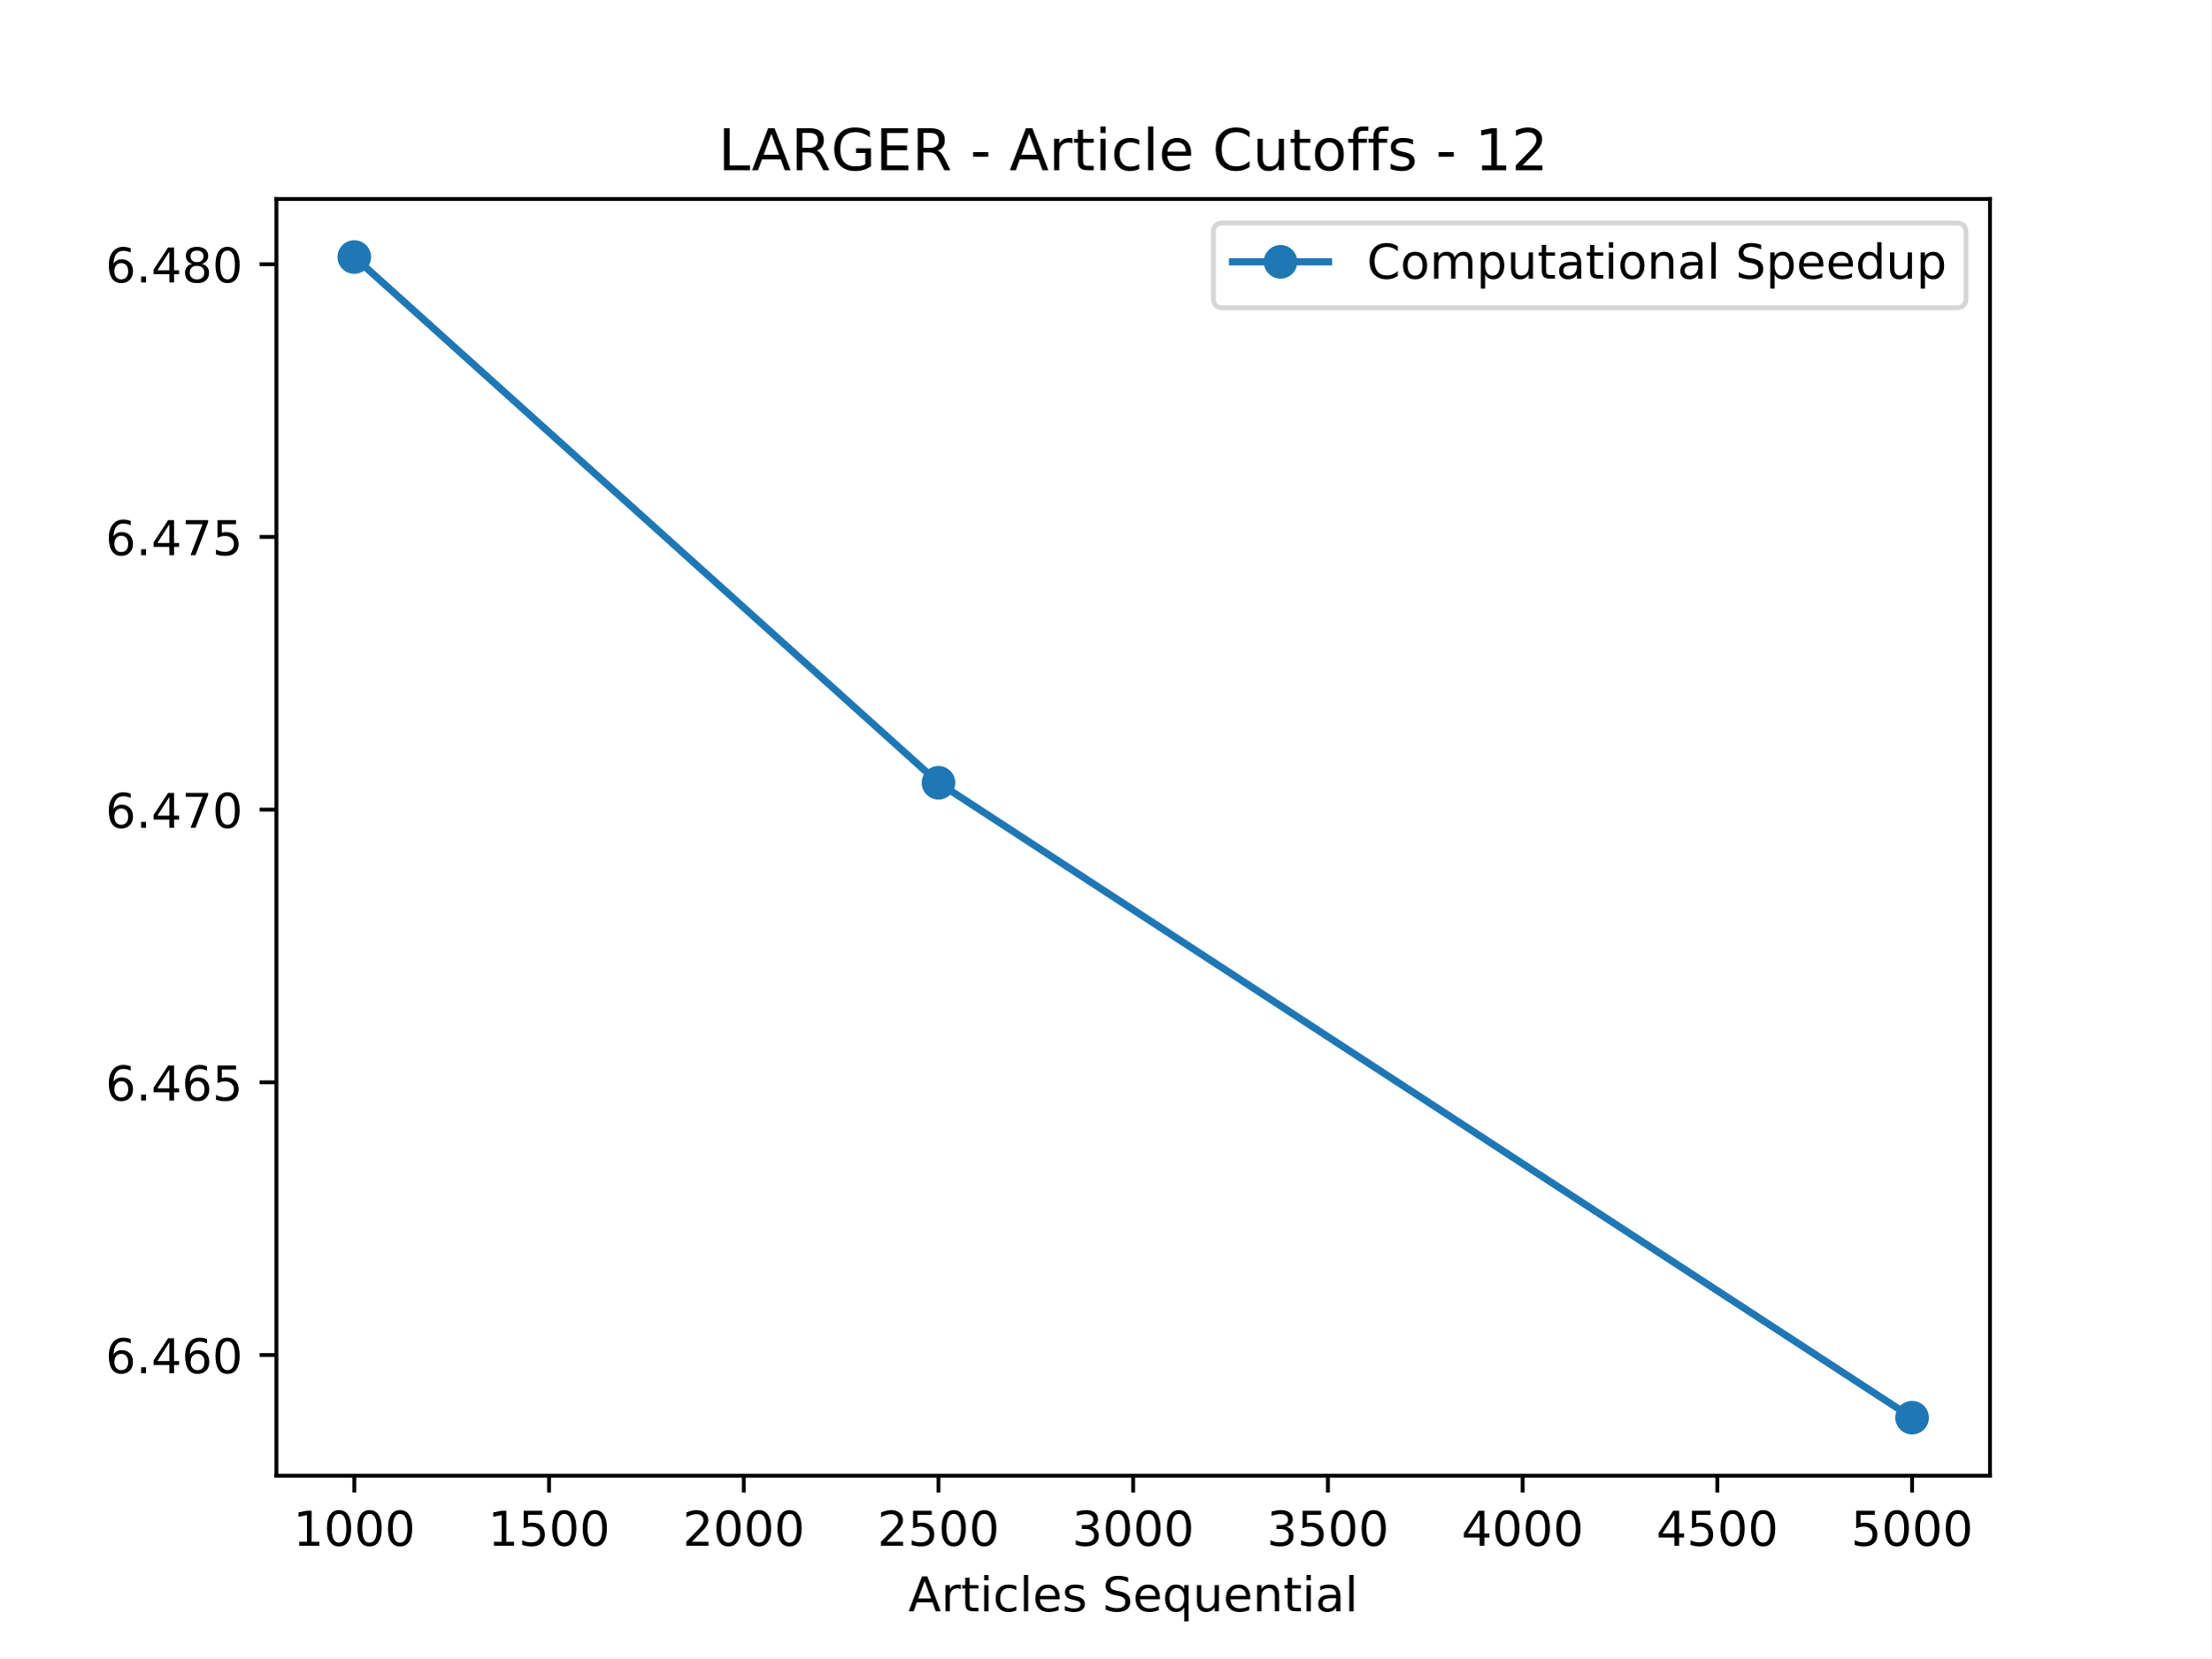
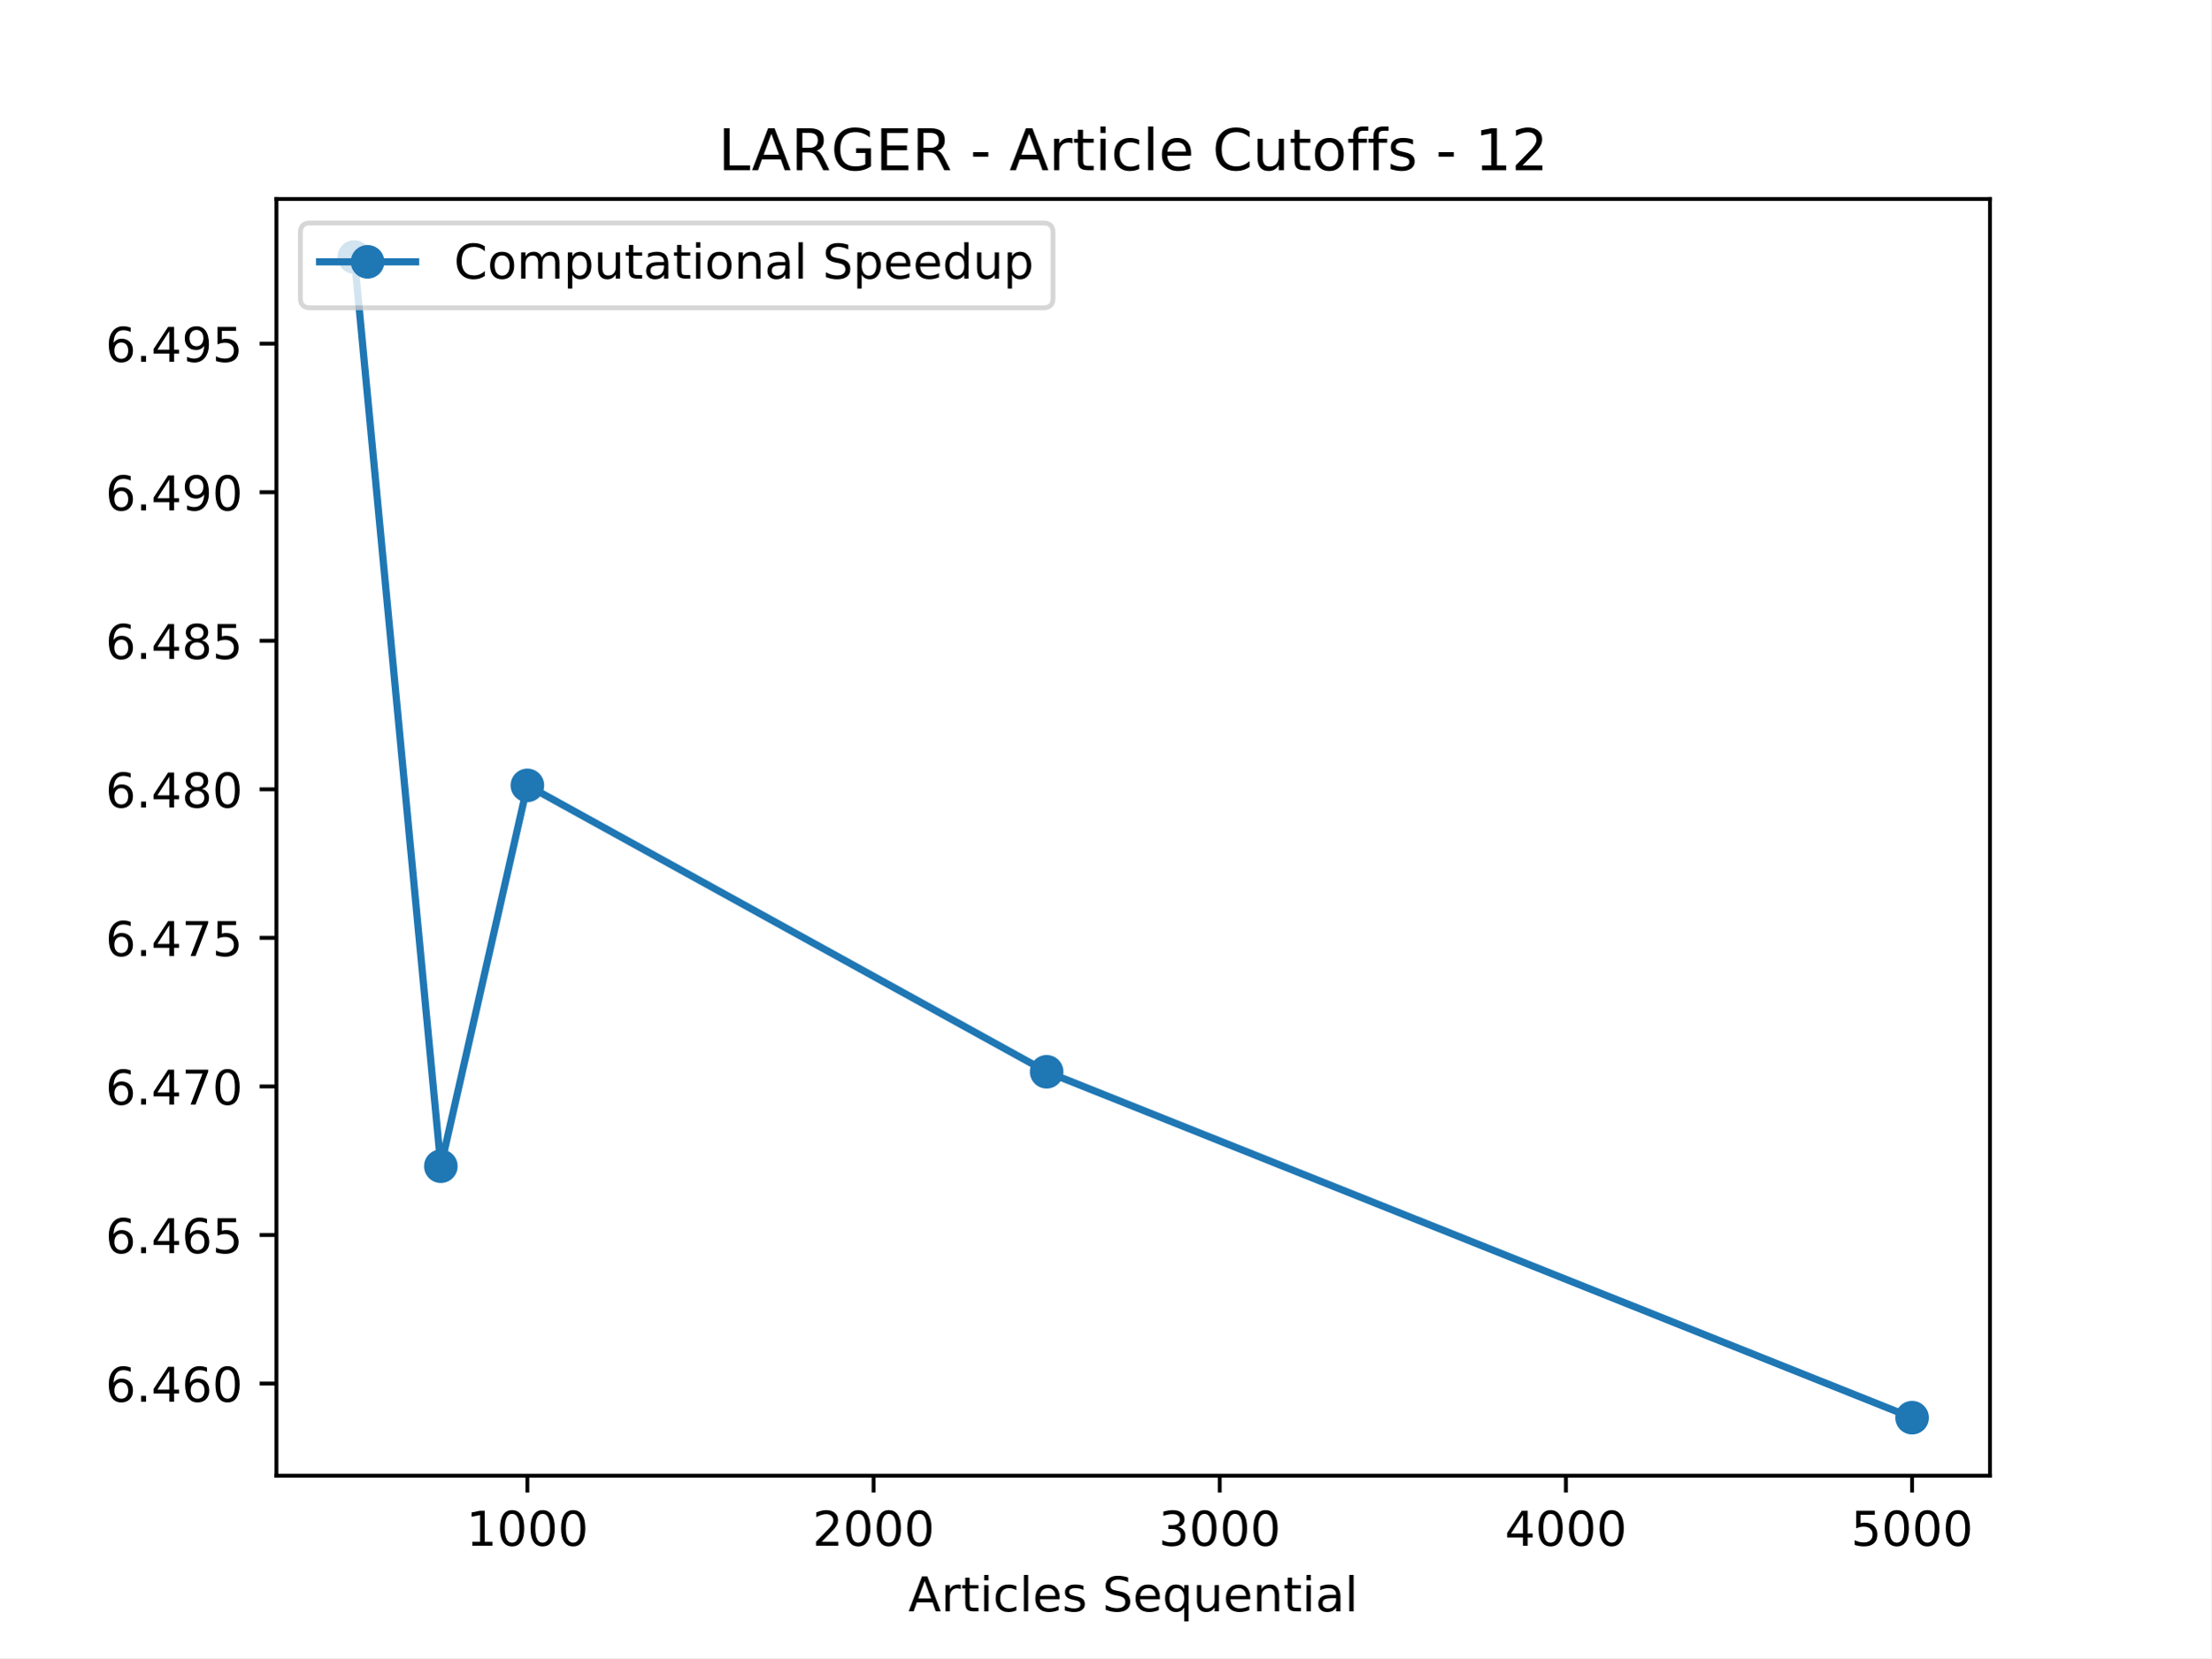
<svg xmlns="http://www.w3.org/2000/svg" xmlns:xlink="http://www.w3.org/1999/xlink" width="460.8pt" height="345.6pt" viewBox="0 0 460.8 345.6" version="1.1">
  <defs>
    <style type="text/css">*{stroke-linejoin: round; stroke-linecap: butt}</style>
  </defs>
  <g id="figure_1">
    <g id="patch_1">
      <path d="M 0 345.6  L 460.8 345.6  L 460.8 0  L 0 0  z " style="fill: #ffffff" />
    </g>
    <g id="axes_1">
      <g id="patch_2">
        <path d="M 57.6 307.584  L 414.72 307.584  L 414.72 41.472  L 57.6 41.472  z " style="fill: #ffffff" />
      </g>
      <g id="matplotlib.axis_1">
        <g id="xtick_1">
          <g id="line2d_1">
            <defs>
-               <path id="m157adadf1b" d="M 0 0  L 0 3.5  " style="stroke: #000000; stroke-width: 0.8" />
+               <path id="mbd890ae68f" d="M 0 0  L 0 3.5  " style="stroke: #000000; stroke-width: 0.8" />
            </defs>
            <g>
-               <use xlink:href="#m157adadf1b" x="73.833" y="307.584" style="stroke: #000000; stroke-width: 0.8" />
+               <use xlink:href="#mbd890ae68f" x="109.905" y="307.584" style="stroke: #000000; stroke-width: 0.8" />
            </g>
          </g>
          <g id="text_1">
-             <g transform="translate(61.10773 322.1824) scale(0.1 -0.1)">
+             <g transform="translate(97.18045 322.1824) scale(0.1 -0.1)">
              <defs>
                <path id="DejaVuSans-31" d="M 794 531  L 1825 531  L 1825 4091  L 703 3866  L 703 4441  L 1819 4666  L 2450 4666  L 2450 531  L 3481 531  L 3481 0  L 794 0  L 794 531  z " transform="scale(0.015625)" />
                <path id="DejaVuSans-30" d="M 2034 4250  Q 1547 4250 1301 3770  Q 1056 3291 1056 2328  Q 1056 1369 1301 889  Q 1547 409 2034 409  Q 2525 409 2770 889  Q 3016 1369 3016 2328  Q 3016 3291 2770 3770  Q 2525 4250 2034 4250  z M 2034 4750  Q 2819 4750 3233 4129  Q 3647 3509 3647 2328  Q 3647 1150 3233 529  Q 2819 -91 2034 -91  Q 1250 -91 836 529  Q 422 1150 422 2328  Q 422 3509 836 4129  Q 1250 4750 2034 4750  z " transform="scale(0.015625)" />
              </defs>
              <use xlink:href="#DejaVuSans-31" />
              <use xlink:href="#DejaVuSans-30" x="63.623" />
              <use xlink:href="#DejaVuSans-30" x="127.246" />
              <use xlink:href="#DejaVuSans-30" x="190.869" />
            </g>
          </g>
        </g>
        <g id="xtick_2">
          <g id="line2d_2">
            <g>
-               <use xlink:href="#m157adadf1b" x="114.415" y="307.584" style="stroke: #000000; stroke-width: 0.8" />
+               <use xlink:href="#mbd890ae68f" x="182.051" y="307.584" style="stroke: #000000; stroke-width: 0.8" />
            </g>
          </g>
          <g id="text_2">
-             <g transform="translate(101.6895 322.1824) scale(0.1 -0.1)">
-               <defs>
-                 <path id="DejaVuSans-35" d="M 691 4666  L 3169 4666  L 3169 4134  L 1269 4134  L 1269 2991  Q 1406 3038 1543 3061  Q 1681 3084 1819 3084  Q 2600 3084 3056 2656  Q 3513 2228 3513 1497  Q 3513 744 3044 326  Q 2575 -91 1722 -91  Q 1428 -91 1123 -41  Q 819 9 494 109  L 494 744  Q 775 591 1075 516  Q 1375 441 1709 441  Q 2250 441 2565 725  Q 2881 1009 2881 1497  Q 2881 1984 2565 2268  Q 2250 2553 1709 2553  Q 1456 2553 1204 2497  Q 953 2441 691 2322  L 691 4666  z " transform="scale(0.015625)" />
-               </defs>
-               <use xlink:href="#DejaVuSans-31" />
-               <use xlink:href="#DejaVuSans-35" x="63.623" />
-               <use xlink:href="#DejaVuSans-30" x="127.246" />
-               <use xlink:href="#DejaVuSans-30" x="190.869" />
-             </g>
-           </g>
-         </g>
-         <g id="xtick_3">
-           <g id="line2d_3">
-             <g>
-               <use xlink:href="#m157adadf1b" x="154.996" y="307.584" style="stroke: #000000; stroke-width: 0.8" />
-             </g>
-           </g>
-           <g id="text_3">
-             <g transform="translate(142.2714 322.1824) scale(0.1 -0.1)">
+             <g transform="translate(169.3259 322.1824) scale(0.1 -0.1)">
              <defs>
                <path id="DejaVuSans-32" d="M 1228 531  L 3431 531  L 3431 0  L 469 0  L 469 531  Q 828 903 1448 1529  Q 2069 2156 2228 2338  Q 2531 2678 2651 2914  Q 2772 3150 2772 3378  Q 2772 3750 2511 3984  Q 2250 4219 1831 4219  Q 1534 4219 1204 4116  Q 875 4013 500 3803  L 500 4441  Q 881 4594 1212 4672  Q 1544 4750 1819 4750  Q 2544 4750 2975 4387  Q 3406 4025 3406 3419  Q 3406 3131 3298 2873  Q 3191 2616 2906 2266  Q 2828 2175 2409 1742  Q 1991 1309 1228 531  z " transform="scale(0.015625)" />
              </defs>
              <use xlink:href="#DejaVuSans-32" />
              <use xlink:href="#DejaVuSans-30" x="63.623" />
              <use xlink:href="#DejaVuSans-30" x="127.246" />
              <use xlink:href="#DejaVuSans-30" x="190.869" />
            </g>
          </g>
        </g>
-         <g id="xtick_4">
-           <g id="line2d_4">
-             <g>
-               <use xlink:href="#m157adadf1b" x="195.578" y="307.584" style="stroke: #000000; stroke-width: 0.8" />
-             </g>
-           </g>
-           <g id="text_4">
-             <g transform="translate(182.8532 322.1824) scale(0.1 -0.1)">
-               <use xlink:href="#DejaVuSans-32" />
-               <use xlink:href="#DejaVuSans-35" x="63.623" />
-               <use xlink:href="#DejaVuSans-30" x="127.246" />
-               <use xlink:href="#DejaVuSans-30" x="190.869" />
-             </g>
-           </g>
-         </g>
-         <g id="xtick_5">
-           <g id="line2d_5">
-             <g>
-               <use xlink:href="#m157adadf1b" x="236.16" y="307.584" style="stroke: #000000; stroke-width: 0.8" />
-             </g>
-           </g>
-           <g id="text_5">
-             <g transform="translate(223.435 322.1824) scale(0.1 -0.1)">
+         <g id="xtick_3">
+           <g id="line2d_3">
+             <g>
+               <use xlink:href="#mbd890ae68f" x="254.196" y="307.584" style="stroke: #000000; stroke-width: 0.8" />
+             </g>
+           </g>
+           <g id="text_3">
+             <g transform="translate(241.4714 322.1824) scale(0.1 -0.1)">
              <defs>
                <path id="DejaVuSans-33" d="M 2597 2516  Q 3050 2419 3304 2112  Q 3559 1806 3559 1356  Q 3559 666 3084 287  Q 2609 -91 1734 -91  Q 1441 -91 1130 -33  Q 819 25 488 141  L 488 750  Q 750 597 1062 519  Q 1375 441 1716 441  Q 2309 441 2620 675  Q 2931 909 2931 1356  Q 2931 1769 2642 2001  Q 2353 2234 1838 2234  L 1294 2234  L 1294 2753  L 1863 2753  Q 2328 2753 2575 2939  Q 2822 3125 2822 3475  Q 2822 3834 2567 4026  Q 2313 4219 1838 4219  Q 1578 4219 1281 4162  Q 984 4106 628 3988  L 628 4550  Q 988 4650 1302 4700  Q 1616 4750 1894 4750  Q 2613 4750 3031 4423  Q 3450 4097 3450 3541  Q 3450 3153 3228 2886  Q 3006 2619 2597 2516  z " transform="scale(0.015625)" />
              </defs>
              <use xlink:href="#DejaVuSans-33" />
              <use xlink:href="#DejaVuSans-30" x="63.623" />
              <use xlink:href="#DejaVuSans-30" x="127.246" />
              <use xlink:href="#DejaVuSans-30" x="190.869" />
            </g>
          </g>
        </g>
-         <g id="xtick_6">
-           <g id="line2d_6">
-             <g>
-               <use xlink:href="#m157adadf1b" x="276.742" y="307.584" style="stroke: #000000; stroke-width: 0.8" />
-             </g>
-           </g>
-           <g id="text_6">
-             <g transform="translate(264.0168 322.1824) scale(0.1 -0.1)">
-               <use xlink:href="#DejaVuSans-33" />
-               <use xlink:href="#DejaVuSans-35" x="63.623" />
-               <use xlink:href="#DejaVuSans-30" x="127.246" />
-               <use xlink:href="#DejaVuSans-30" x="190.869" />
-             </g>
-           </g>
-         </g>
-         <g id="xtick_7">
-           <g id="line2d_7">
-             <g>
-               <use xlink:href="#m157adadf1b" x="317.324" y="307.584" style="stroke: #000000; stroke-width: 0.8" />
-             </g>
-           </g>
-           <g id="text_7">
-             <g transform="translate(304.5986 322.1824) scale(0.1 -0.1)">
+         <g id="xtick_4">
+           <g id="line2d_4">
+             <g>
+               <use xlink:href="#mbd890ae68f" x="326.342" y="307.584" style="stroke: #000000; stroke-width: 0.8" />
+             </g>
+           </g>
+           <g id="text_4">
+             <g transform="translate(313.6168 322.1824) scale(0.1 -0.1)">
              <defs>
                <path id="DejaVuSans-34" d="M 2419 4116  L 825 1625  L 2419 1625  L 2419 4116  z M 2253 4666  L 3047 4666  L 3047 1625  L 3713 1625  L 3713 1100  L 3047 1100  L 3047 0  L 2419 0  L 2419 1100  L 313 1100  L 313 1709  L 2253 4666  z " transform="scale(0.015625)" />
              </defs>
              <use xlink:href="#DejaVuSans-34" />
              <use xlink:href="#DejaVuSans-30" x="63.623" />
              <use xlink:href="#DejaVuSans-30" x="127.246" />
              <use xlink:href="#DejaVuSans-30" x="190.869" />
            </g>
          </g>
        </g>
-         <g id="xtick_8">
-           <g id="line2d_8">
-             <g>
-               <use xlink:href="#m157adadf1b" x="357.905" y="307.584" style="stroke: #000000; stroke-width: 0.8" />
-             </g>
-           </g>
-           <g id="text_8">
-             <g transform="translate(345.1805 322.1824) scale(0.1 -0.1)">
-               <use xlink:href="#DejaVuSans-34" />
-               <use xlink:href="#DejaVuSans-35" x="63.623" />
-               <use xlink:href="#DejaVuSans-30" x="127.246" />
-               <use xlink:href="#DejaVuSans-30" x="190.869" />
-             </g>
-           </g>
-         </g>
-         <g id="xtick_9">
-           <g id="line2d_9">
-             <g>
-               <use xlink:href="#m157adadf1b" x="398.487" y="307.584" style="stroke: #000000; stroke-width: 0.8" />
-             </g>
-           </g>
-           <g id="text_9">
+         <g id="xtick_5">
+           <g id="line2d_5">
+             <g>
+               <use xlink:href="#mbd890ae68f" x="398.487" y="307.584" style="stroke: #000000; stroke-width: 0.8" />
+             </g>
+           </g>
+           <g id="text_5">
            <g transform="translate(385.7623 322.1824) scale(0.1 -0.1)">
+               <defs>
+                 <path id="DejaVuSans-35" d="M 691 4666  L 3169 4666  L 3169 4134  L 1269 4134  L 1269 2991  Q 1406 3038 1543 3061  Q 1681 3084 1819 3084  Q 2600 3084 3056 2656  Q 3513 2228 3513 1497  Q 3513 744 3044 326  Q 2575 -91 1722 -91  Q 1428 -91 1123 -41  Q 819 9 494 109  L 494 744  Q 775 591 1075 516  Q 1375 441 1709 441  Q 2250 441 2565 725  Q 2881 1009 2881 1497  Q 2881 1984 2565 2268  Q 2250 2553 1709 2553  Q 1456 2553 1204 2497  Q 953 2441 691 2322  L 691 4666  z " transform="scale(0.015625)" />
+               </defs>
              <use xlink:href="#DejaVuSans-35" />
              <use xlink:href="#DejaVuSans-30" x="63.623" />
              <use xlink:href="#DejaVuSans-30" x="127.246" />
              <use xlink:href="#DejaVuSans-30" x="190.869" />
            </g>
          </g>
        </g>
-         <g id="text_10">
+         <g id="text_6">
          <g transform="translate(189.285 335.8606) scale(0.1 -0.1)">
            <defs>
              <path id="DejaVuSans-41" d="M 2188 4044  L 1331 1722  L 3047 1722  L 2188 4044  z M 1831 4666  L 2547 4666  L 4325 0  L 3669 0  L 3244 1197  L 1141 1197  L 716 0  L 50 0  L 1831 4666  z " transform="scale(0.015625)" />
              <path id="DejaVuSans-72" d="M 2631 2963  Q 2534 3019 2420 3045  Q 2306 3072 2169 3072  Q 1681 3072 1420 2755  Q 1159 2438 1159 1844  L 1159 0  L 581 0  L 581 3500  L 1159 3500  L 1159 2956  Q 1341 3275 1631 3429  Q 1922 3584 2338 3584  Q 2397 3584 2469 3576  Q 2541 3569 2628 3553  L 2631 2963  z " transform="scale(0.015625)" />
              <path id="DejaVuSans-74" d="M 1172 4494  L 1172 3500  L 2356 3500  L 2356 3053  L 1172 3053  L 1172 1153  Q 1172 725 1289 603  Q 1406 481 1766 481  L 2356 481  L 2356 0  L 1766 0  Q 1100 0 847 248  Q 594 497 594 1153  L 594 3053  L 172 3053  L 172 3500  L 594 3500  L 594 4494  L 1172 4494  z " transform="scale(0.015625)" />
              <path id="DejaVuSans-69" d="M 603 3500  L 1178 3500  L 1178 0  L 603 0  L 603 3500  z M 603 4863  L 1178 4863  L 1178 4134  L 603 4134  L 603 4863  z " transform="scale(0.015625)" />
              <path id="DejaVuSans-63" d="M 3122 3366  L 3122 2828  Q 2878 2963 2633 3030  Q 2388 3097 2138 3097  Q 1578 3097 1268 2742  Q 959 2388 959 1747  Q 959 1106 1268 751  Q 1578 397 2138 397  Q 2388 397 2633 464  Q 2878 531 3122 666  L 3122 134  Q 2881 22 2623 -34  Q 2366 -91 2075 -91  Q 1284 -91 818 406  Q 353 903 353 1747  Q 353 2603 823 3093  Q 1294 3584 2113 3584  Q 2378 3584 2631 3529  Q 2884 3475 3122 3366  z " transform="scale(0.015625)" />
              <path id="DejaVuSans-6c" d="M 603 4863  L 1178 4863  L 1178 0  L 603 0  L 603 4863  z " transform="scale(0.015625)" />
              <path id="DejaVuSans-65" d="M 3597 1894  L 3597 1613  L 953 1613  Q 991 1019 1311 708  Q 1631 397 2203 397  Q 2534 397 2845 478  Q 3156 559 3463 722  L 3463 178  Q 3153 47 2828 -22  Q 2503 -91 2169 -91  Q 1331 -91 842 396  Q 353 884 353 1716  Q 353 2575 817 3079  Q 1281 3584 2069 3584  Q 2775 3584 3186 3129  Q 3597 2675 3597 1894  z M 3022 2063  Q 3016 2534 2758 2815  Q 2500 3097 2075 3097  Q 1594 3097 1305 2825  Q 1016 2553 972 2059  L 3022 2063  z " transform="scale(0.015625)" />
              <path id="DejaVuSans-73" d="M 2834 3397  L 2834 2853  Q 2591 2978 2328 3040  Q 2066 3103 1784 3103  Q 1356 3103 1142 2972  Q 928 2841 928 2578  Q 928 2378 1081 2264  Q 1234 2150 1697 2047  L 1894 2003  Q 2506 1872 2764 1633  Q 3022 1394 3022 966  Q 3022 478 2636 193  Q 2250 -91 1575 -91  Q 1294 -91 989 -36  Q 684 19 347 128  L 347 722  Q 666 556 975 473  Q 1284 391 1588 391  Q 1994 391 2212 530  Q 2431 669 2431 922  Q 2431 1156 2273 1281  Q 2116 1406 1581 1522  L 1381 1569  Q 847 1681 609 1914  Q 372 2147 372 2553  Q 372 3047 722 3315  Q 1072 3584 1716 3584  Q 2034 3584 2315 3537  Q 2597 3491 2834 3397  z " transform="scale(0.015625)" />
              <path id="DejaVuSans-20" transform="scale(0.015625)" />
              <path id="DejaVuSans-53" d="M 3425 4513  L 3425 3897  Q 3066 4069 2747 4153  Q 2428 4238 2131 4238  Q 1616 4238 1336 4038  Q 1056 3838 1056 3469  Q 1056 3159 1242 3001  Q 1428 2844 1947 2747  L 2328 2669  Q 3034 2534 3370 2195  Q 3706 1856 3706 1288  Q 3706 609 3251 259  Q 2797 -91 1919 -91  Q 1588 -91 1214 -16  Q 841 59 441 206  L 441 856  Q 825 641 1194 531  Q 1563 422 1919 422  Q 2459 422 2753 634  Q 3047 847 3047 1241  Q 3047 1584 2836 1778  Q 2625 1972 2144 2069  L 1759 2144  Q 1053 2284 737 2584  Q 422 2884 422 3419  Q 422 4038 858 4394  Q 1294 4750 2059 4750  Q 2388 4750 2728 4690  Q 3069 4631 3425 4513  z " transform="scale(0.015625)" />
              <path id="DejaVuSans-71" d="M 947 1747  Q 947 1113 1208 752  Q 1469 391 1925 391  Q 2381 391 2643 752  Q 2906 1113 2906 1747  Q 2906 2381 2643 2742  Q 2381 3103 1925 3103  Q 1469 3103 1208 2742  Q 947 2381 947 1747  z M 2906 525  Q 2725 213 2448 61  Q 2172 -91 1784 -91  Q 1150 -91 751 415  Q 353 922 353 1747  Q 353 2572 751 3078  Q 1150 3584 1784 3584  Q 2172 3584 2448 3432  Q 2725 3281 2906 2969  L 2906 3500  L 3481 3500  L 3481 -1331  L 2906 -1331  L 2906 525  z " transform="scale(0.015625)" />
              <path id="DejaVuSans-75" d="M 544 1381  L 544 3500  L 1119 3500  L 1119 1403  Q 1119 906 1312 657  Q 1506 409 1894 409  Q 2359 409 2629 706  Q 2900 1003 2900 1516  L 2900 3500  L 3475 3500  L 3475 0  L 2900 0  L 2900 538  Q 2691 219 2414 64  Q 2138 -91 1772 -91  Q 1169 -91 856 284  Q 544 659 544 1381  z M 1991 3584  L 1991 3584  z " transform="scale(0.015625)" />
              <path id="DejaVuSans-6e" d="M 3513 2113  L 3513 0  L 2938 0  L 2938 2094  Q 2938 2591 2744 2837  Q 2550 3084 2163 3084  Q 1697 3084 1428 2787  Q 1159 2491 1159 1978  L 1159 0  L 581 0  L 581 3500  L 1159 3500  L 1159 2956  Q 1366 3272 1645 3428  Q 1925 3584 2291 3584  Q 2894 3584 3203 3211  Q 3513 2838 3513 2113  z " transform="scale(0.015625)" />
              <path id="DejaVuSans-61" d="M 2194 1759  Q 1497 1759 1228 1600  Q 959 1441 959 1056  Q 959 750 1161 570  Q 1363 391 1709 391  Q 2188 391 2477 730  Q 2766 1069 2766 1631  L 2766 1759  L 2194 1759  z M 3341 1997  L 3341 0  L 2766 0  L 2766 531  Q 2569 213 2275 61  Q 1981 -91 1556 -91  Q 1019 -91 701 211  Q 384 513 384 1019  Q 384 1609 779 1909  Q 1175 2209 1959 2209  L 2766 2209  L 2766 2266  Q 2766 2663 2505 2880  Q 2244 3097 1772 3097  Q 1472 3097 1187 3025  Q 903 2953 641 2809  L 641 3341  Q 956 3463 1253 3523  Q 1550 3584 1831 3584  Q 2591 3584 2966 3190  Q 3341 2797 3341 1997  z " transform="scale(0.015625)" />
            </defs>
            <use xlink:href="#DejaVuSans-41" />
            <use xlink:href="#DejaVuSans-72" x="68.408" />
            <use xlink:href="#DejaVuSans-74" x="109.521" />
            <use xlink:href="#DejaVuSans-69" x="148.73" />
            <use xlink:href="#DejaVuSans-63" x="176.514" />
            <use xlink:href="#DejaVuSans-6c" x="231.494" />
            <use xlink:href="#DejaVuSans-65" x="259.277" />
            <use xlink:href="#DejaVuSans-73" x="320.801" />
            <use xlink:href="#DejaVuSans-20" x="372.9" />
            <use xlink:href="#DejaVuSans-53" x="404.688" />
            <use xlink:href="#DejaVuSans-65" x="468.164" />
            <use xlink:href="#DejaVuSans-71" x="529.688" />
            <use xlink:href="#DejaVuSans-75" x="593.164" />
            <use xlink:href="#DejaVuSans-65" x="656.543" />
            <use xlink:href="#DejaVuSans-6e" x="718.066" />
            <use xlink:href="#DejaVuSans-74" x="781.445" />
            <use xlink:href="#DejaVuSans-69" x="820.654" />
            <use xlink:href="#DejaVuSans-61" x="848.438" />
            <use xlink:href="#DejaVuSans-6c" x="909.717" />
          </g>
        </g>
      </g>
      <g id="matplotlib.axis_2">
        <g id="ytick_1">
-           <g id="line2d_10">
+           <g id="line2d_6">
            <defs>
-               <path id="m9d6af536f0" d="M 0 0  L -3.5 0  " style="stroke: #000000; stroke-width: 0.8" />
+               <path id="md999d7383a" d="M 0 0  L -3.5 0  " style="stroke: #000000; stroke-width: 0.8" />
            </defs>
            <g>
-               <use xlink:href="#m9d6af536f0" x="57.6" y="282.432" style="stroke: #000000; stroke-width: 0.8" />
-             </g>
-           </g>
-           <g id="text_11">
-             <g transform="translate(21.97188 286.2312) scale(0.1 -0.1)">
+               <use xlink:href="#md999d7383a" x="57.6" y="288.375" style="stroke: #000000; stroke-width: 0.8" />
+             </g>
+           </g>
+           <g id="text_7">
+             <g transform="translate(21.97188 292.1747) scale(0.1 -0.1)">
              <defs>
                <path id="DejaVuSans-36" d="M 2113 2584  Q 1688 2584 1439 2293  Q 1191 2003 1191 1497  Q 1191 994 1439 701  Q 1688 409 2113 409  Q 2538 409 2786 701  Q 3034 994 3034 1497  Q 3034 2003 2786 2293  Q 2538 2584 2113 2584  z M 3366 4563  L 3366 3988  Q 3128 4100 2886 4159  Q 2644 4219 2406 4219  Q 1781 4219 1451 3797  Q 1122 3375 1075 2522  Q 1259 2794 1537 2939  Q 1816 3084 2150 3084  Q 2853 3084 3261 2657  Q 3669 2231 3669 1497  Q 3669 778 3244 343  Q 2819 -91 2113 -91  Q 1303 -91 875 529  Q 447 1150 447 2328  Q 447 3434 972 4092  Q 1497 4750 2381 4750  Q 2619 4750 2861 4703  Q 3103 4656 3366 4563  z " transform="scale(0.015625)" />
                <path id="DejaVuSans-2e" d="M 684 794  L 1344 794  L 1344 0  L 684 0  L 684 794  z " transform="scale(0.015625)" />
              </defs>
              <use xlink:href="#DejaVuSans-36" />
              <use xlink:href="#DejaVuSans-2e" x="63.623" />
              <use xlink:href="#DejaVuSans-34" x="95.41" />
              <use xlink:href="#DejaVuSans-36" x="159.033" />
              <use xlink:href="#DejaVuSans-30" x="222.656" />
            </g>
          </g>
        </g>
        <g id="ytick_2">
-           <g id="line2d_11">
-             <g>
-               <use xlink:href="#m9d6af536f0" x="57.6" y="225.59" style="stroke: #000000; stroke-width: 0.8" />
-             </g>
-           </g>
-           <g id="text_12">
-             <g transform="translate(21.97188 229.3897) scale(0.1 -0.1)">
+           <g id="line2d_7">
+             <g>
+               <use xlink:href="#md999d7383a" x="57.6" y="257.41" style="stroke: #000000; stroke-width: 0.8" />
+             </g>
+           </g>
+           <g id="text_8">
+             <g transform="translate(21.97188 261.209) scale(0.1 -0.1)">
              <use xlink:href="#DejaVuSans-36" />
              <use xlink:href="#DejaVuSans-2e" x="63.623" />
              <use xlink:href="#DejaVuSans-34" x="95.41" />
              <use xlink:href="#DejaVuSans-36" x="159.033" />
              <use xlink:href="#DejaVuSans-35" x="222.656" />
            </g>
          </g>
        </g>
        <g id="ytick_3">
-           <g id="line2d_12">
-             <g>
-               <use xlink:href="#m9d6af536f0" x="57.6" y="168.749" style="stroke: #000000; stroke-width: 0.8" />
-             </g>
-           </g>
-           <g id="text_13">
-             <g transform="translate(21.97188 172.5481) scale(0.1 -0.1)">
+           <g id="line2d_8">
+             <g>
+               <use xlink:href="#md999d7383a" x="57.6" y="226.444" style="stroke: #000000; stroke-width: 0.8" />
+             </g>
+           </g>
+           <g id="text_9">
+             <g transform="translate(21.97188 230.2433) scale(0.1 -0.1)">
              <defs>
                <path id="DejaVuSans-37" d="M 525 4666  L 3525 4666  L 3525 4397  L 1831 0  L 1172 0  L 2766 4134  L 525 4134  L 525 4666  z " transform="scale(0.015625)" />
              </defs>
              <use xlink:href="#DejaVuSans-36" />
              <use xlink:href="#DejaVuSans-2e" x="63.623" />
              <use xlink:href="#DejaVuSans-34" x="95.41" />
              <use xlink:href="#DejaVuSans-37" x="159.033" />
              <use xlink:href="#DejaVuSans-30" x="222.656" />
            </g>
          </g>
        </g>
        <g id="ytick_4">
-           <g id="line2d_13">
-             <g>
-               <use xlink:href="#m9d6af536f0" x="57.6" y="111.907" style="stroke: #000000; stroke-width: 0.8" />
-             </g>
-           </g>
-           <g id="text_14">
-             <g transform="translate(21.97188 115.7066) scale(0.1 -0.1)">
+           <g id="line2d_9">
+             <g>
+               <use xlink:href="#md999d7383a" x="57.6" y="195.478" style="stroke: #000000; stroke-width: 0.8" />
+             </g>
+           </g>
+           <g id="text_10">
+             <g transform="translate(21.97188 199.2776) scale(0.1 -0.1)">
              <use xlink:href="#DejaVuSans-36" />
              <use xlink:href="#DejaVuSans-2e" x="63.623" />
              <use xlink:href="#DejaVuSans-34" x="95.41" />
              <use xlink:href="#DejaVuSans-37" x="159.033" />
              <use xlink:href="#DejaVuSans-35" x="222.656" />
            </g>
          </g>
        </g>
        <g id="ytick_5">
-           <g id="line2d_14">
-             <g>
-               <use xlink:href="#m9d6af536f0" x="57.6" y="55.066" style="stroke: #000000; stroke-width: 0.8" />
-             </g>
-           </g>
-           <g id="text_15">
-             <g transform="translate(21.97188 58.865) scale(0.1 -0.1)">
+           <g id="line2d_10">
+             <g>
+               <use xlink:href="#md999d7383a" x="57.6" y="164.513" style="stroke: #000000; stroke-width: 0.8" />
+             </g>
+           </g>
+           <g id="text_11">
+             <g transform="translate(21.97188 168.312) scale(0.1 -0.1)">
              <defs>
                <path id="DejaVuSans-38" d="M 2034 2216  Q 1584 2216 1326 1975  Q 1069 1734 1069 1313  Q 1069 891 1326 650  Q 1584 409 2034 409  Q 2484 409 2743 651  Q 3003 894 3003 1313  Q 3003 1734 2745 1975  Q 2488 2216 2034 2216  z M 1403 2484  Q 997 2584 770 2862  Q 544 3141 544 3541  Q 544 4100 942 4425  Q 1341 4750 2034 4750  Q 2731 4750 3128 4425  Q 3525 4100 3525 3541  Q 3525 3141 3298 2862  Q 3072 2584 2669 2484  Q 3125 2378 3379 2068  Q 3634 1759 3634 1313  Q 3634 634 3220 271  Q 2806 -91 2034 -91  Q 1263 -91 848 271  Q 434 634 434 1313  Q 434 1759 690 2068  Q 947 2378 1403 2484  z M 1172 3481  Q 1172 3119 1398 2916  Q 1625 2713 2034 2713  Q 2441 2713 2670 2916  Q 2900 3119 2900 3481  Q 2900 3844 2670 4047  Q 2441 4250 2034 4250  Q 1625 4250 1398 4047  Q 1172 3844 1172 3481  z " transform="scale(0.015625)" />
              </defs>
              <use xlink:href="#DejaVuSans-36" />
              <use xlink:href="#DejaVuSans-2e" x="63.623" />
              <use xlink:href="#DejaVuSans-34" x="95.41" />
              <use xlink:href="#DejaVuSans-38" x="159.033" />
              <use xlink:href="#DejaVuSans-30" x="222.656" />
            </g>
          </g>
        </g>
-       </g>
-       <g id="line2d_15">
-         <path d="M 73.833 53.568  L 195.578 163.152  L 398.487 295.488  " clip-path="url(#p97c7ef94b1)" style="fill: none; stroke: #1f77b4; stroke-width: 1.5; stroke-linecap: square" />
+         <g id="ytick_6">
+           <g id="line2d_11">
+             <g>
+               <use xlink:href="#md999d7383a" x="57.6" y="133.547" style="stroke: #000000; stroke-width: 0.8" />
+             </g>
+           </g>
+           <g id="text_12">
+             <g transform="translate(21.97188 137.3463) scale(0.1 -0.1)">
+               <use xlink:href="#DejaVuSans-36" />
+               <use xlink:href="#DejaVuSans-2e" x="63.623" />
+               <use xlink:href="#DejaVuSans-34" x="95.41" />
+               <use xlink:href="#DejaVuSans-38" x="159.033" />
+               <use xlink:href="#DejaVuSans-35" x="222.656" />
+             </g>
+           </g>
+         </g>
+         <g id="ytick_7">
+           <g id="line2d_12">
+             <g>
+               <use xlink:href="#md999d7383a" x="57.6" y="102.581" style="stroke: #000000; stroke-width: 0.8" />
+             </g>
+           </g>
+           <g id="text_13">
+             <g transform="translate(21.97188 106.3806) scale(0.1 -0.1)">
+               <defs>
+                 <path id="DejaVuSans-39" d="M 703 97  L 703 672  Q 941 559 1184 500  Q 1428 441 1663 441  Q 2288 441 2617 861  Q 2947 1281 2994 2138  Q 2813 1869 2534 1725  Q 2256 1581 1919 1581  Q 1219 1581 811 2004  Q 403 2428 403 3163  Q 403 3881 828 4315  Q 1253 4750 1959 4750  Q 2769 4750 3195 4129  Q 3622 3509 3622 2328  Q 3622 1225 3098 567  Q 2575 -91 1691 -91  Q 1453 -91 1209 -44  Q 966 3 703 97  z M 1959 2075  Q 2384 2075 2632 2365  Q 2881 2656 2881 3163  Q 2881 3666 2632 3958  Q 2384 4250 1959 4250  Q 1534 4250 1286 3958  Q 1038 3666 1038 3163  Q 1038 2656 1286 2365  Q 1534 2075 1959 2075  z " transform="scale(0.015625)" />
+               </defs>
+               <use xlink:href="#DejaVuSans-36" />
+               <use xlink:href="#DejaVuSans-2e" x="63.623" />
+               <use xlink:href="#DejaVuSans-34" x="95.41" />
+               <use xlink:href="#DejaVuSans-39" x="159.033" />
+               <use xlink:href="#DejaVuSans-30" x="222.656" />
+             </g>
+           </g>
+         </g>
+         <g id="ytick_8">
+           <g id="line2d_13">
+             <g>
+               <use xlink:href="#md999d7383a" x="57.6" y="71.616" style="stroke: #000000; stroke-width: 0.8" />
+             </g>
+           </g>
+           <g id="text_14">
+             <g transform="translate(21.97188 75.41493) scale(0.1 -0.1)">
+               <use xlink:href="#DejaVuSans-36" />
+               <use xlink:href="#DejaVuSans-2e" x="63.623" />
+               <use xlink:href="#DejaVuSans-34" x="95.41" />
+               <use xlink:href="#DejaVuSans-39" x="159.033" />
+               <use xlink:href="#DejaVuSans-35" x="222.656" />
+             </g>
+           </g>
+         </g>
+       </g>
+       <g id="line2d_14">
+         <path d="M 73.833 53.568  L 91.869 243.078  L 109.905 163.697  L 218.124 223.395  L 398.487 295.488  " clip-path="url(#p5e14ad16c4)" style="fill: none; stroke: #1f77b4; stroke-width: 1.5; stroke-linecap: square" />
        <defs>
-           <path id="m312a7d1719" d="M 0 3  C 0.796 3 1.559 2.684 2.121 2.121  C 2.684 1.559 3 0.796 3 0  C 3 -0.796 2.684 -1.559 2.121 -2.121  C 1.559 -2.684 0.796 -3 0 -3  C -0.796 -3 -1.559 -2.684 -2.121 -2.121  C -2.684 -1.559 -3 -0.796 -3 0  C -3 0.796 -2.684 1.559 -2.121 2.121  C -1.559 2.684 -0.796 3 0 3  z " style="stroke: #1f77b4" />
+           <path id="m0c63f1273e" d="M 0 3  C 0.796 3 1.559 2.684 2.121 2.121  C 2.684 1.559 3 0.796 3 0  C 3 -0.796 2.684 -1.559 2.121 -2.121  C 1.559 -2.684 0.796 -3 0 -3  C -0.796 -3 -1.559 -2.684 -2.121 -2.121  C -2.684 -1.559 -3 -0.796 -3 0  C -3 0.796 -2.684 1.559 -2.121 2.121  C -1.559 2.684 -0.796 3 0 3  z " style="stroke: #1f77b4" />
        </defs>
-         <g clip-path="url(#p97c7ef94b1)">
-           <use xlink:href="#m312a7d1719" x="73.833" y="53.568" style="fill: #1f77b4; stroke: #1f77b4" />
-           <use xlink:href="#m312a7d1719" x="195.578" y="163.152" style="fill: #1f77b4; stroke: #1f77b4" />
-           <use xlink:href="#m312a7d1719" x="398.487" y="295.488" style="fill: #1f77b4; stroke: #1f77b4" />
+         <g clip-path="url(#p5e14ad16c4)">
+           <use xlink:href="#m0c63f1273e" x="73.833" y="53.568" style="fill: #1f77b4; stroke: #1f77b4" />
+           <use xlink:href="#m0c63f1273e" x="91.869" y="243.078" style="fill: #1f77b4; stroke: #1f77b4" />
+           <use xlink:href="#m0c63f1273e" x="109.905" y="163.697" style="fill: #1f77b4; stroke: #1f77b4" />
+           <use xlink:href="#m0c63f1273e" x="218.124" y="223.395" style="fill: #1f77b4; stroke: #1f77b4" />
+           <use xlink:href="#m0c63f1273e" x="398.487" y="295.488" style="fill: #1f77b4; stroke: #1f77b4" />
        </g>
      </g>
      <g id="patch_3">
        <path d="M 57.6 307.584  L 57.6 41.472  " style="fill: none; stroke: #000000; stroke-width: 0.8; stroke-linejoin: miter; stroke-linecap: square" />
      </g>
      <g id="patch_4">
        <path d="M 414.72 307.584  L 414.72 41.472  " style="fill: none; stroke: #000000; stroke-width: 0.8; stroke-linejoin: miter; stroke-linecap: square" />
      </g>
      <g id="patch_5">
        <path d="M 57.6 307.584  L 414.72 307.584  " style="fill: none; stroke: #000000; stroke-width: 0.8; stroke-linejoin: miter; stroke-linecap: square" />
      </g>
      <g id="patch_6">
        <path d="M 57.6 41.472  L 414.72 41.472  " style="fill: none; stroke: #000000; stroke-width: 0.8; stroke-linejoin: miter; stroke-linecap: square" />
      </g>
-       <g id="text_16">
+       <g id="text_15">
        <g transform="translate(149.6869 35.472) scale(0.12 -0.12)">
          <defs>
            <path id="DejaVuSans-4c" d="M 628 4666  L 1259 4666  L 1259 531  L 3531 531  L 3531 0  L 628 0  L 628 4666  z " transform="scale(0.015625)" />
            <path id="DejaVuSans-52" d="M 2841 2188  Q 3044 2119 3236 1894  Q 3428 1669 3622 1275  L 4263 0  L 3584 0  L 2988 1197  Q 2756 1666 2539 1819  Q 2322 1972 1947 1972  L 1259 1972  L 1259 0  L 628 0  L 628 4666  L 2053 4666  Q 2853 4666 3247 4331  Q 3641 3997 3641 3322  Q 3641 2881 3436 2590  Q 3231 2300 2841 2188  z M 1259 4147  L 1259 2491  L 2053 2491  Q 2509 2491 2742 2702  Q 2975 2913 2975 3322  Q 2975 3731 2742 3939  Q 2509 4147 2053 4147  L 1259 4147  z " transform="scale(0.015625)" />
            <path id="DejaVuSans-47" d="M 3809 666  L 3809 1919  L 2778 1919  L 2778 2438  L 4434 2438  L 4434 434  Q 4069 175 3628 42  Q 3188 -91 2688 -91  Q 1594 -91 976 548  Q 359 1188 359 2328  Q 359 3472 976 4111  Q 1594 4750 2688 4750  Q 3144 4750 3555 4637  Q 3966 4525 4313 4306  L 4313 3634  Q 3963 3931 3569 4081  Q 3175 4231 2741 4231  Q 1884 4231 1454 3753  Q 1025 3275 1025 2328  Q 1025 1384 1454 906  Q 1884 428 2741 428  Q 3075 428 3337 486  Q 3600 544 3809 666  z " transform="scale(0.015625)" />
            <path id="DejaVuSans-45" d="M 628 4666  L 3578 4666  L 3578 4134  L 1259 4134  L 1259 2753  L 3481 2753  L 3481 2222  L 1259 2222  L 1259 531  L 3634 531  L 3634 0  L 628 0  L 628 4666  z " transform="scale(0.015625)" />
            <path id="DejaVuSans-2d" d="M 313 2009  L 1997 2009  L 1997 1497  L 313 1497  L 313 2009  z " transform="scale(0.015625)" />
            <path id="DejaVuSans-43" d="M 4122 4306  L 4122 3641  Q 3803 3938 3442 4084  Q 3081 4231 2675 4231  Q 1875 4231 1450 3742  Q 1025 3253 1025 2328  Q 1025 1406 1450 917  Q 1875 428 2675 428  Q 3081 428 3442 575  Q 3803 722 4122 1019  L 4122 359  Q 3791 134 3420 21  Q 3050 -91 2638 -91  Q 1578 -91 968 557  Q 359 1206 359 2328  Q 359 3453 968 4101  Q 1578 4750 2638 4750  Q 3056 4750 3426 4639  Q 3797 4528 4122 4306  z " transform="scale(0.015625)" />
            <path id="DejaVuSans-6f" d="M 1959 3097  Q 1497 3097 1228 2736  Q 959 2375 959 1747  Q 959 1119 1226 758  Q 1494 397 1959 397  Q 2419 397 2687 759  Q 2956 1122 2956 1747  Q 2956 2369 2687 2733  Q 2419 3097 1959 3097  z M 1959 3584  Q 2709 3584 3137 3096  Q 3566 2609 3566 1747  Q 3566 888 3137 398  Q 2709 -91 1959 -91  Q 1206 -91 779 398  Q 353 888 353 1747  Q 353 2609 779 3096  Q 1206 3584 1959 3584  z " transform="scale(0.015625)" />
            <path id="DejaVuSans-66" d="M 2375 4863  L 2375 4384  L 1825 4384  Q 1516 4384 1395 4259  Q 1275 4134 1275 3809  L 1275 3500  L 2222 3500  L 2222 3053  L 1275 3053  L 1275 0  L 697 0  L 697 3053  L 147 3053  L 147 3500  L 697 3500  L 697 3744  Q 697 4328 969 4595  Q 1241 4863 1831 4863  L 2375 4863  z " transform="scale(0.015625)" />
          </defs>
          <use xlink:href="#DejaVuSans-4c" />
          <use xlink:href="#DejaVuSans-41" x="57.963" />
          <use xlink:href="#DejaVuSans-52" x="126.371" />
          <use xlink:href="#DejaVuSans-47" x="195.854" />
          <use xlink:href="#DejaVuSans-45" x="273.344" />
          <use xlink:href="#DejaVuSans-52" x="336.527" />
          <use xlink:href="#DejaVuSans-20" x="406.01" />
          <use xlink:href="#DejaVuSans-2d" x="437.797" />
          <use xlink:href="#DejaVuSans-20" x="473.881" />
          <use xlink:href="#DejaVuSans-41" x="505.668" />
          <use xlink:href="#DejaVuSans-72" x="574.076" />
          <use xlink:href="#DejaVuSans-74" x="615.189" />
          <use xlink:href="#DejaVuSans-69" x="654.398" />
          <use xlink:href="#DejaVuSans-63" x="682.182" />
          <use xlink:href="#DejaVuSans-6c" x="737.162" />
          <use xlink:href="#DejaVuSans-65" x="764.945" />
          <use xlink:href="#DejaVuSans-20" x="826.469" />
          <use xlink:href="#DejaVuSans-43" x="858.256" />
          <use xlink:href="#DejaVuSans-75" x="928.08" />
          <use xlink:href="#DejaVuSans-74" x="991.459" />
          <use xlink:href="#DejaVuSans-6f" x="1030.668" />
          <use xlink:href="#DejaVuSans-66" x="1091.85" />
          <use xlink:href="#DejaVuSans-66" x="1127.055" />
          <use xlink:href="#DejaVuSans-73" x="1162.26" />
          <use xlink:href="#DejaVuSans-20" x="1214.359" />
          <use xlink:href="#DejaVuSans-2d" x="1246.146" />
          <use xlink:href="#DejaVuSans-20" x="1282.23" />
          <use xlink:href="#DejaVuSans-31" x="1314.018" />
          <use xlink:href="#DejaVuSans-32" x="1377.641" />
        </g>
      </g>
      <g id="legend_1">
        <g id="patch_7">
-           <path d="M 254.867 64.15  L 407.72 64.15  Q 409.72 64.15 409.72 62.15  L 409.72 48.472  Q 409.72 46.472 407.72 46.472  L 254.867 46.472  Q 252.867 46.472 252.867 48.472  L 252.867 62.15  Q 252.867 64.15 254.867 64.15  z " style="fill: #ffffff; opacity: 0.8; stroke: #cccccc; stroke-linejoin: miter" />
-         </g>
-         <g id="line2d_16">
-           <path d="M 256.867 54.57  L 266.867 54.57  L 276.867 54.57  " style="fill: none; stroke: #1f77b4; stroke-width: 1.5; stroke-linecap: square" />
+           <path d="M 64.6 64.15  L 217.453 64.15  Q 219.453 64.15 219.453 62.15  L 219.453 48.472  Q 219.453 46.472 217.453 46.472  L 64.6 46.472  Q 62.6 46.472 62.6 48.472  L 62.6 62.15  Q 62.6 64.15 64.6 64.15  z " style="fill: #ffffff; opacity: 0.8; stroke: #cccccc; stroke-linejoin: miter" />
+         </g>
+         <g id="line2d_15">
+           <path d="M 66.6 54.57  L 76.6 54.57  L 86.6 54.57  " style="fill: none; stroke: #1f77b4; stroke-width: 1.5; stroke-linecap: square" />
          <g>
-             <use xlink:href="#m312a7d1719" x="266.867" y="54.57" style="fill: #1f77b4; stroke: #1f77b4" />
-           </g>
-         </g>
-         <g id="text_17">
-           <g transform="translate(284.8669 58.07044) scale(0.1 -0.1)">
+             <use xlink:href="#m0c63f1273e" x="76.6" y="54.57" style="fill: #1f77b4; stroke: #1f77b4" />
+           </g>
+         </g>
+         <g id="text_16">
+           <g transform="translate(94.6 58.07044) scale(0.1 -0.1)">
            <defs>
              <path id="DejaVuSans-6d" d="M 3328 2828  Q 3544 3216 3844 3400  Q 4144 3584 4550 3584  Q 5097 3584 5394 3201  Q 5691 2819 5691 2113  L 5691 0  L 5113 0  L 5113 2094  Q 5113 2597 4934 2840  Q 4756 3084 4391 3084  Q 3944 3084 3684 2787  Q 3425 2491 3425 1978  L 3425 0  L 2847 0  L 2847 2094  Q 2847 2600 2669 2842  Q 2491 3084 2119 3084  Q 1678 3084 1418 2786  Q 1159 2488 1159 1978  L 1159 0  L 581 0  L 581 3500  L 1159 3500  L 1159 2956  Q 1356 3278 1631 3431  Q 1906 3584 2284 3584  Q 2666 3584 2933 3390  Q 3200 3197 3328 2828  z " transform="scale(0.015625)" />
              <path id="DejaVuSans-70" d="M 1159 525  L 1159 -1331  L 581 -1331  L 581 3500  L 1159 3500  L 1159 2969  Q 1341 3281 1617 3432  Q 1894 3584 2278 3584  Q 2916 3584 3314 3078  Q 3713 2572 3713 1747  Q 3713 922 3314 415  Q 2916 -91 2278 -91  Q 1894 -91 1617 61  Q 1341 213 1159 525  z M 3116 1747  Q 3116 2381 2855 2742  Q 2594 3103 2138 3103  Q 1681 3103 1420 2742  Q 1159 2381 1159 1747  Q 1159 1113 1420 752  Q 1681 391 2138 391  Q 2594 391 2855 752  Q 3116 1113 3116 1747  z " transform="scale(0.015625)" />
              <path id="DejaVuSans-64" d="M 2906 2969  L 2906 4863  L 3481 4863  L 3481 0  L 2906 0  L 2906 525  Q 2725 213 2448 61  Q 2172 -91 1784 -91  Q 1150 -91 751 415  Q 353 922 353 1747  Q 353 2572 751 3078  Q 1150 3584 1784 3584  Q 2172 3584 2448 3432  Q 2725 3281 2906 2969  z M 947 1747  Q 947 1113 1208 752  Q 1469 391 1925 391  Q 2381 391 2643 752  Q 2906 1113 2906 1747  Q 2906 2381 2643 2742  Q 2381 3103 1925 3103  Q 1469 3103 1208 2742  Q 947 2381 947 1747  z " transform="scale(0.015625)" />
            </defs>
            <use xlink:href="#DejaVuSans-43" />
            <use xlink:href="#DejaVuSans-6f" x="69.824" />
            <use xlink:href="#DejaVuSans-6d" x="131.006" />
            <use xlink:href="#DejaVuSans-70" x="228.418" />
            <use xlink:href="#DejaVuSans-75" x="291.895" />
            <use xlink:href="#DejaVuSans-74" x="355.273" />
            <use xlink:href="#DejaVuSans-61" x="394.482" />
            <use xlink:href="#DejaVuSans-74" x="455.762" />
            <use xlink:href="#DejaVuSans-69" x="494.971" />
            <use xlink:href="#DejaVuSans-6f" x="522.754" />
            <use xlink:href="#DejaVuSans-6e" x="583.936" />
            <use xlink:href="#DejaVuSans-61" x="647.314" />
            <use xlink:href="#DejaVuSans-6c" x="708.594" />
            <use xlink:href="#DejaVuSans-20" x="736.377" />
            <use xlink:href="#DejaVuSans-53" x="768.164" />
            <use xlink:href="#DejaVuSans-70" x="831.641" />
            <use xlink:href="#DejaVuSans-65" x="895.117" />
            <use xlink:href="#DejaVuSans-65" x="956.641" />
            <use xlink:href="#DejaVuSans-64" x="1018.164" />
            <use xlink:href="#DejaVuSans-75" x="1081.641" />
            <use xlink:href="#DejaVuSans-70" x="1145.02" />
          </g>
        </g>
      </g>
    </g>
  </g>
  <defs>
-     <clipPath id="p97c7ef94b1">
+     <clipPath id="p5e14ad16c4">
      <rect x="57.6" y="41.472" width="357.12" height="266.112" />
    </clipPath>
  </defs>
</svg>
